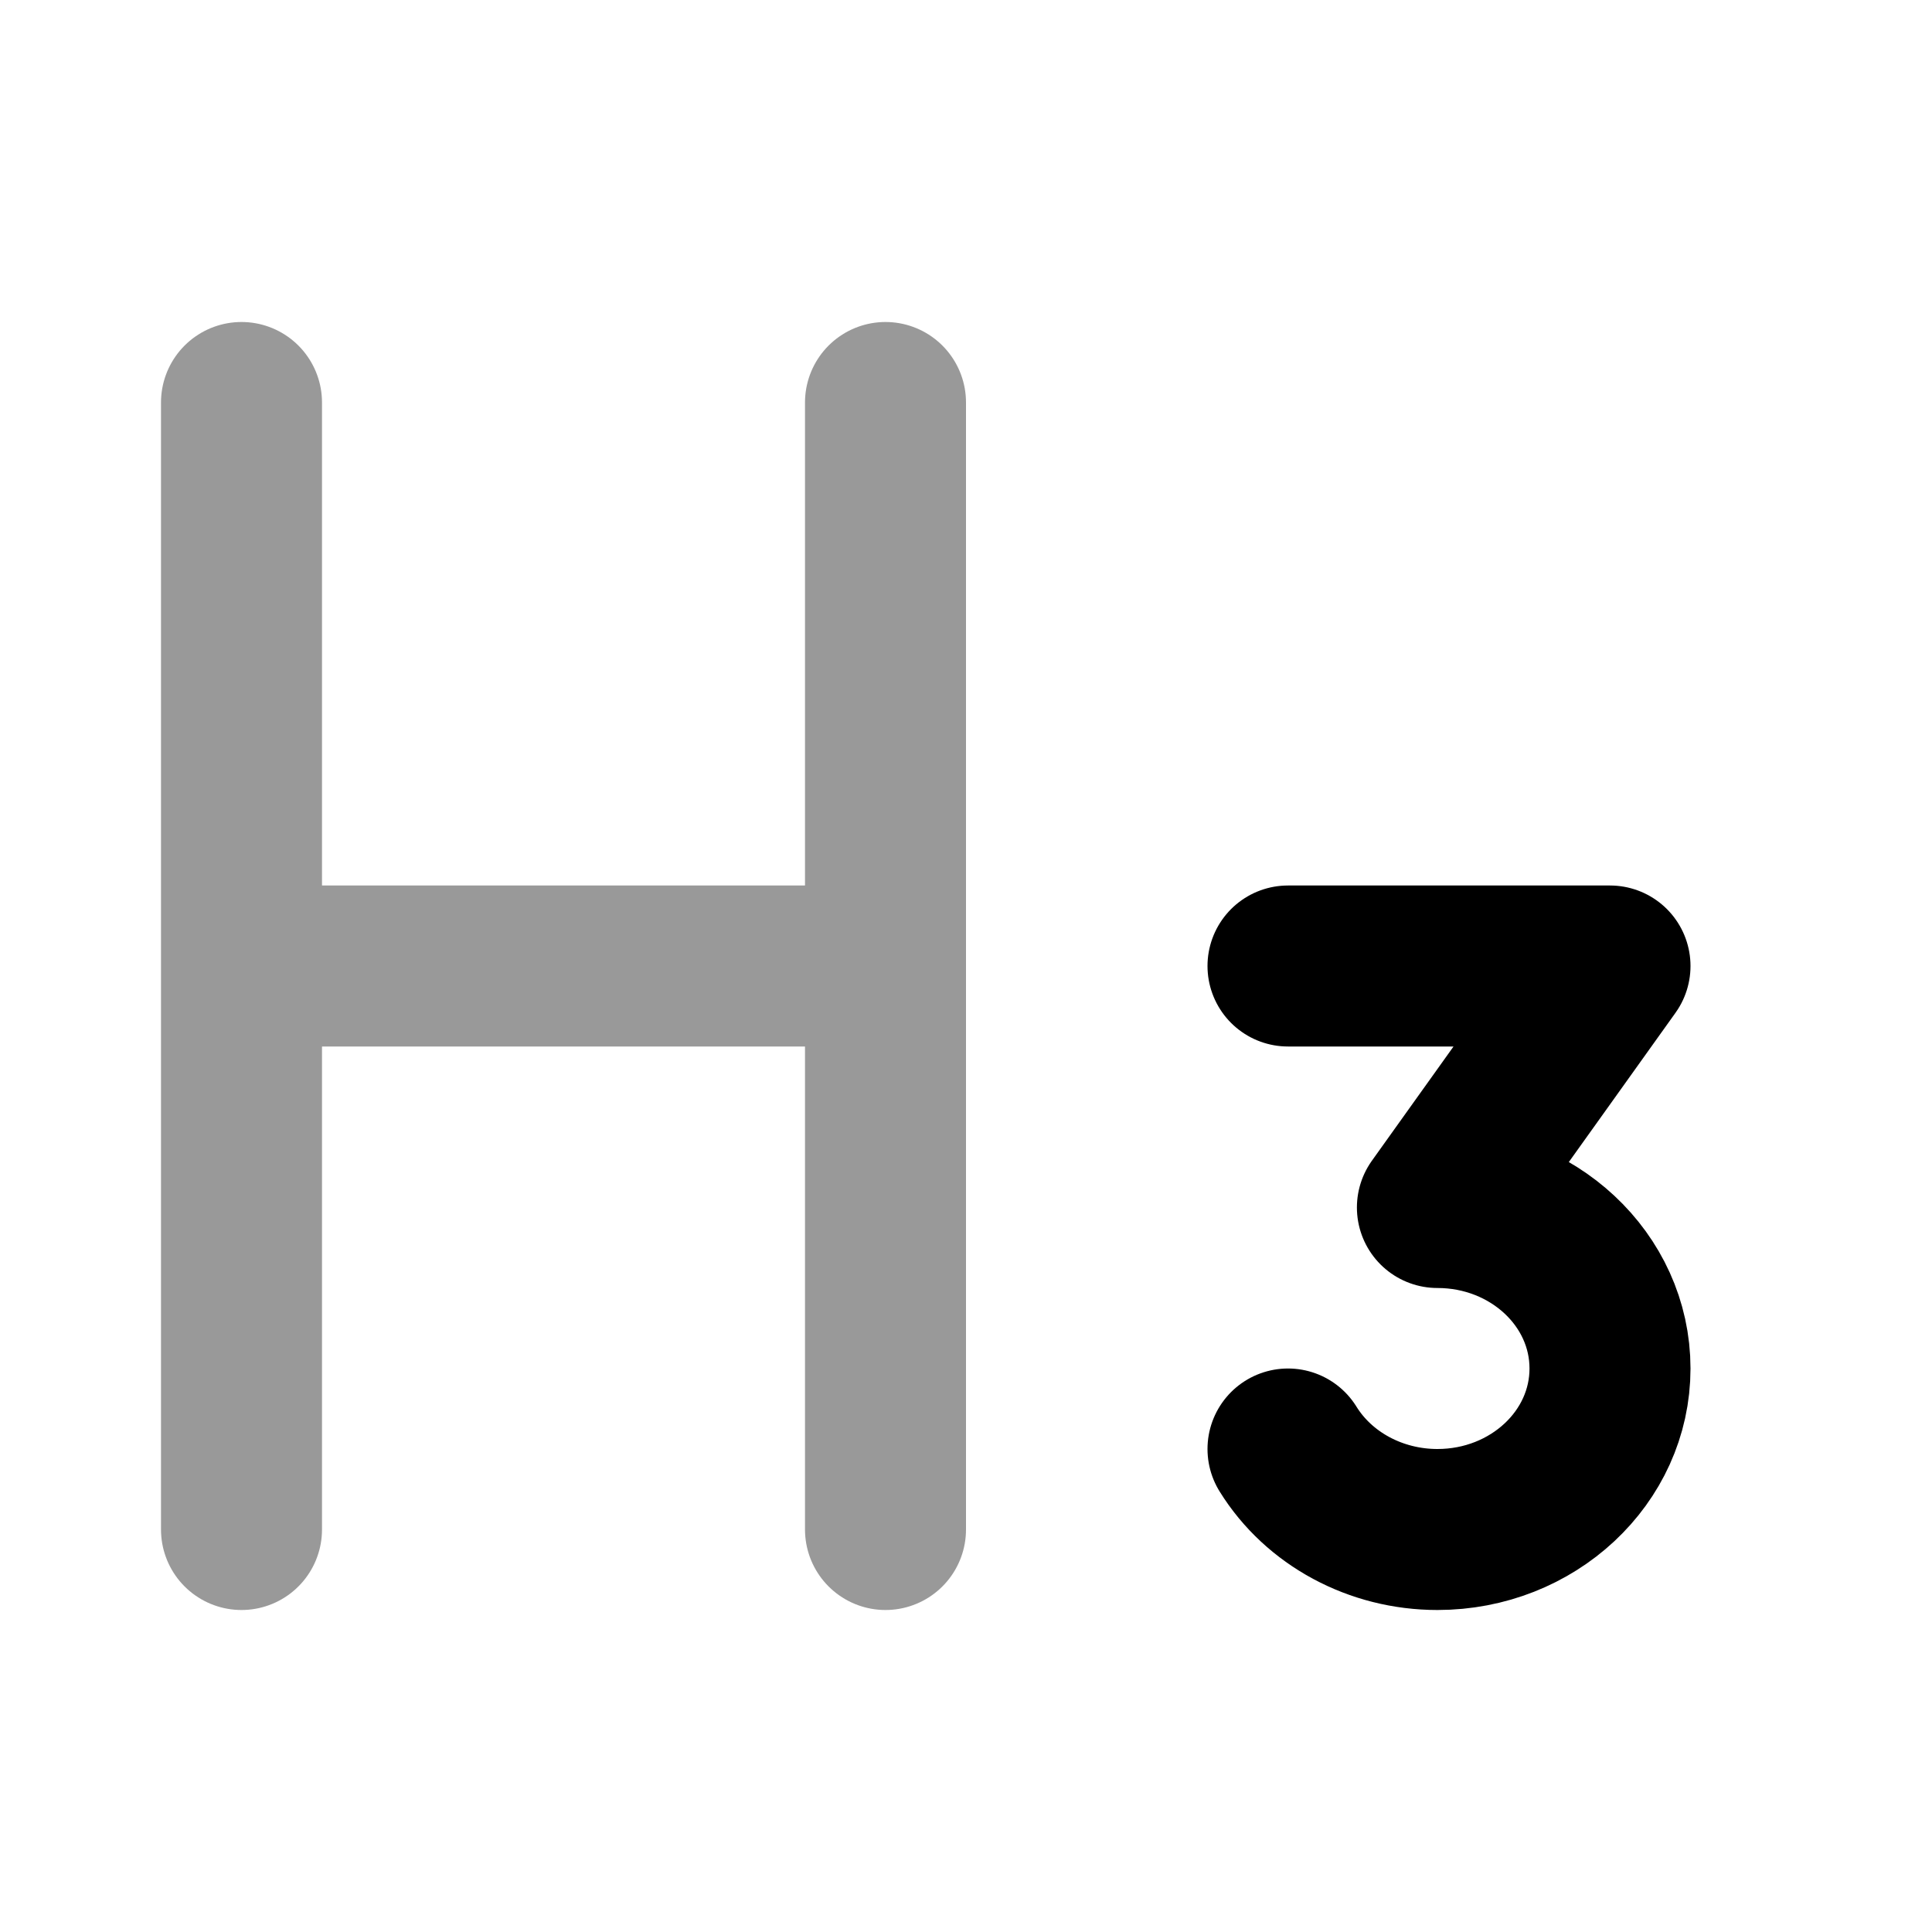
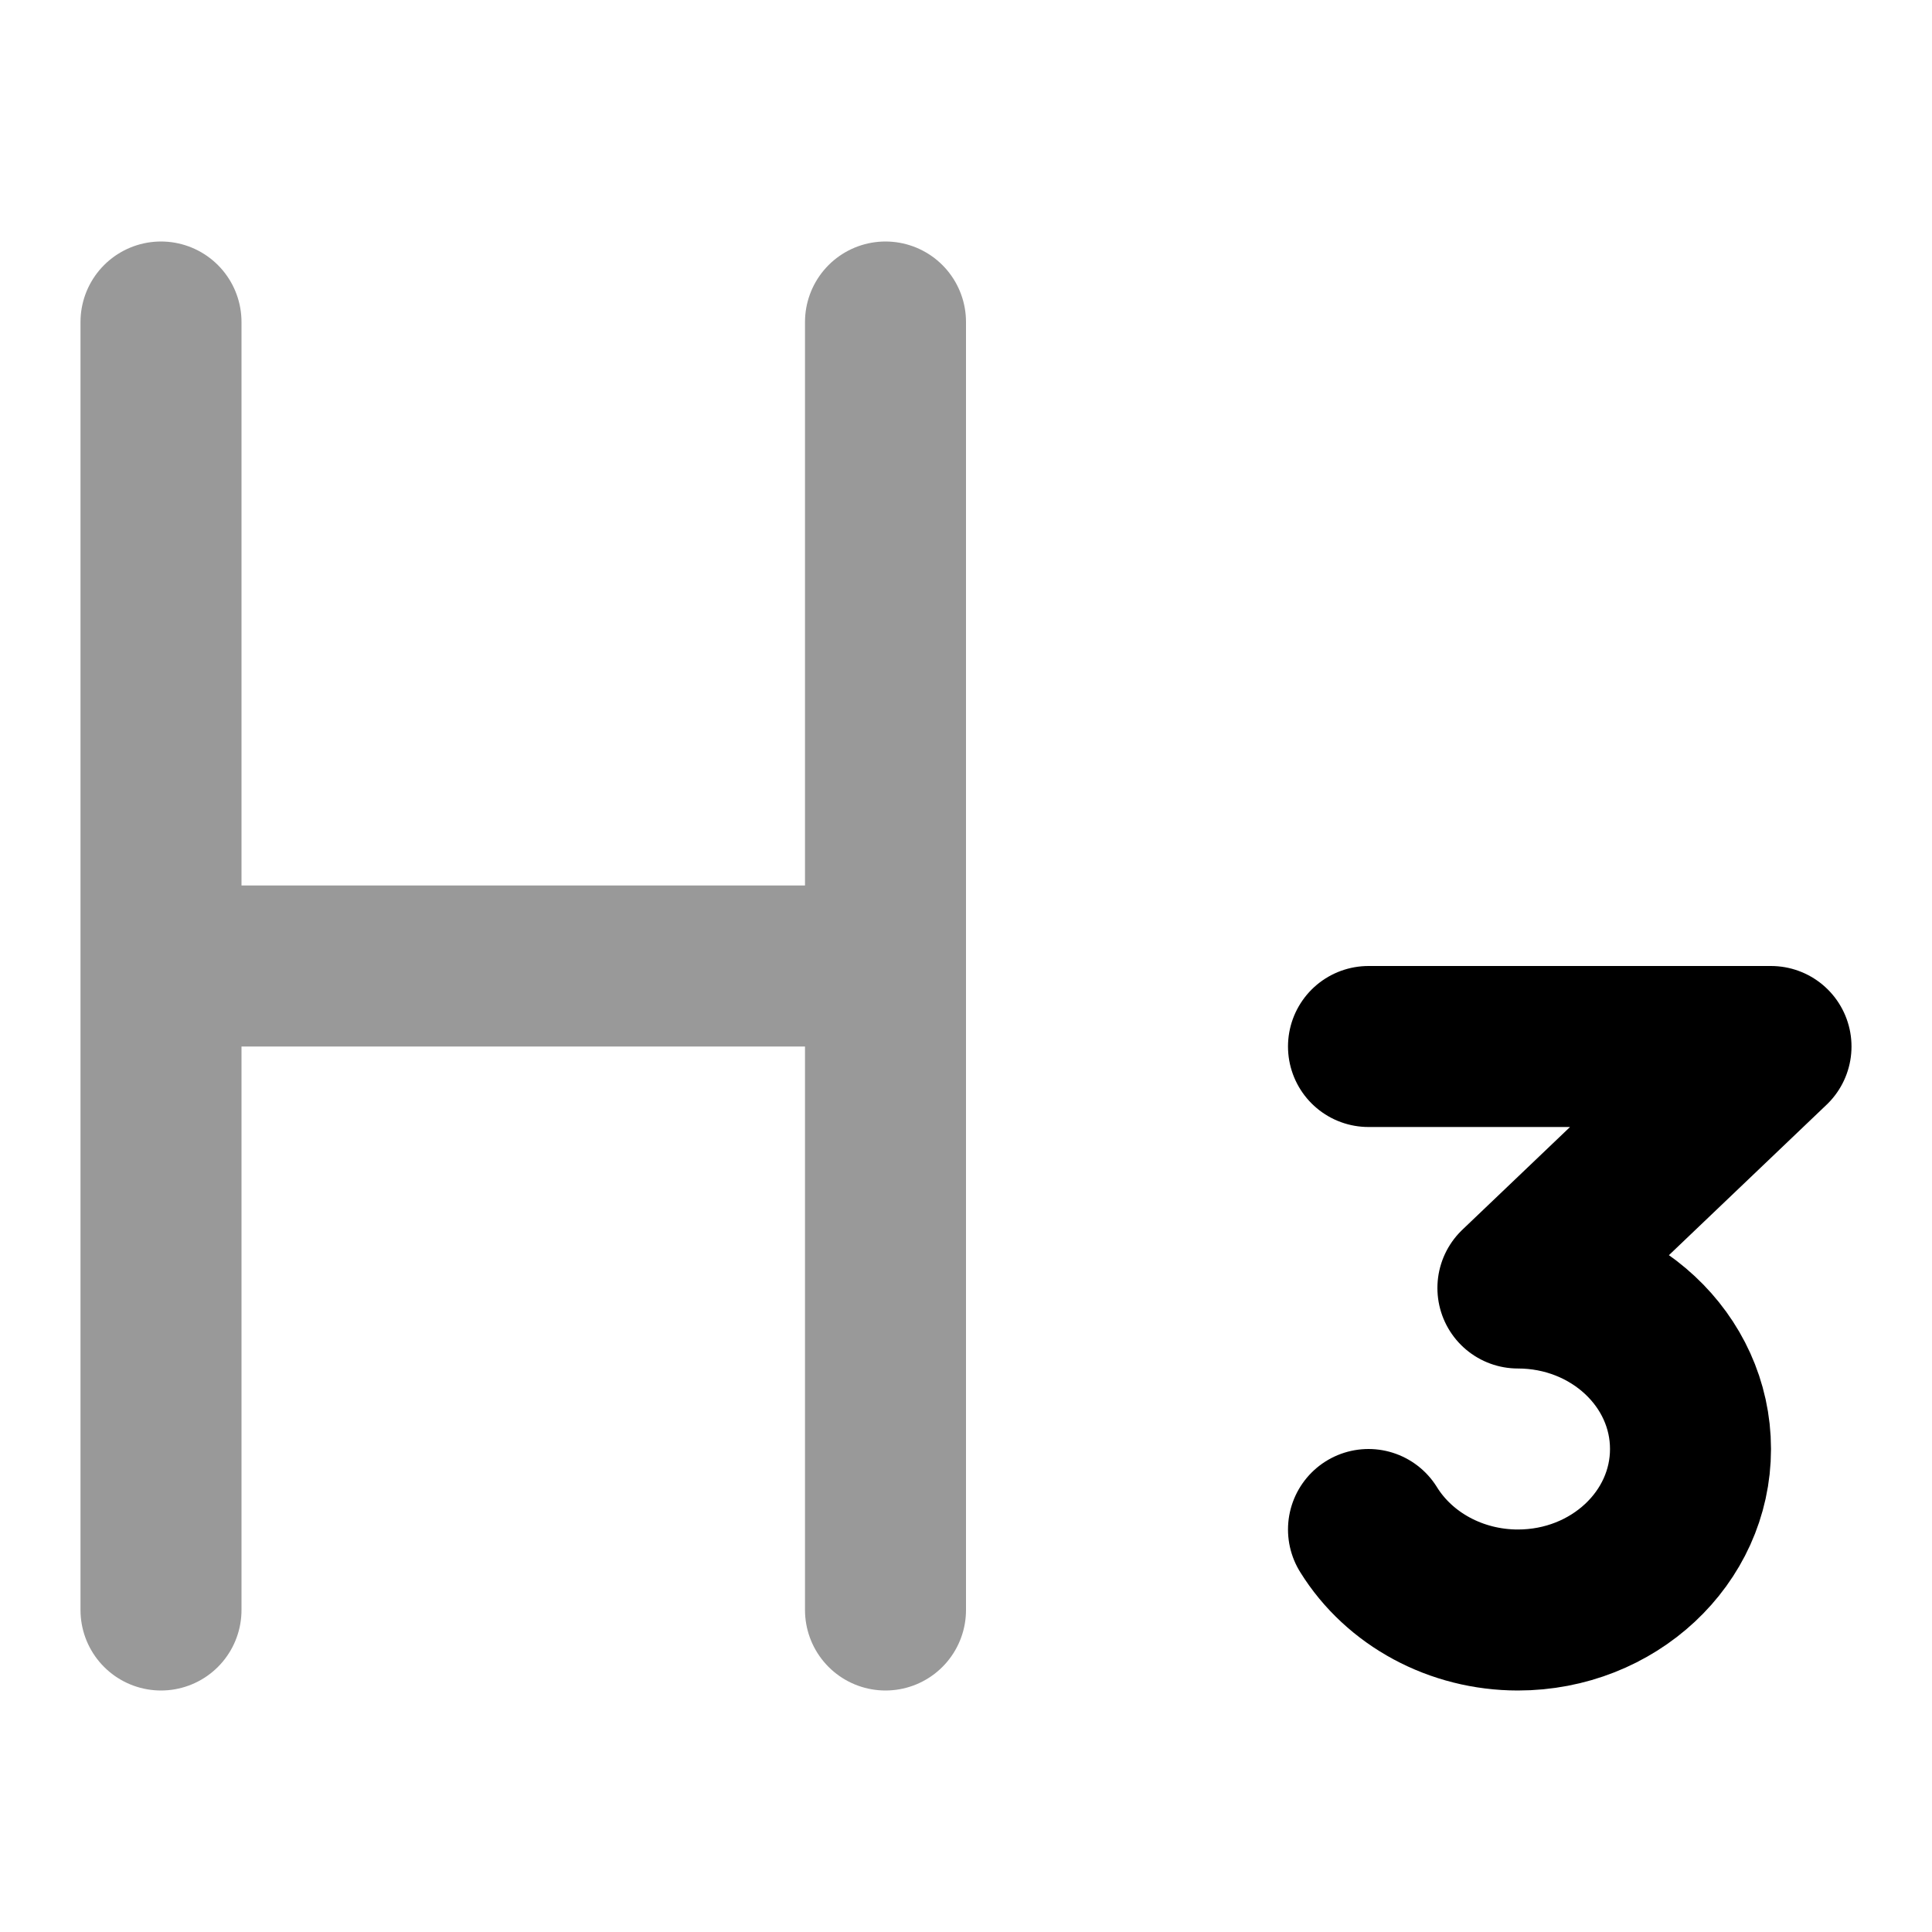
<svg xmlns="http://www.w3.org/2000/svg" width="24" height="24" viewBox="0 0 24 24" fill="none">
-   <path d="M3 5L3 19M11 5L11 19M3 12L11 12" stroke="black" stroke-opacity="0.4" stroke-width="2" stroke-linecap="round" stroke-linejoin="round" />
-   <path d="M16 12L20 12L17.856 15C19.04 15 20 15.895 20 17C20 18.105 19.04 19 17.856 19C17.091 19 16.383 18.619 16 18" stroke="black" stroke-width="2" stroke-linecap="round" stroke-linejoin="round" />
+   <path d="M2 4V20M11 4V20M2 12H11" stroke="black" stroke-opacity="0.4" stroke-width="2" stroke-linecap="round" stroke-linejoin="round" />
+   <path d="M17 13H22L18.856 16C20.04 16 21 16.895 21 18C21 19.105 20.04 20 18.856 20C18.091 20 17.383 19.619 17 19" stroke="black" stroke-width="2" stroke-linecap="round" stroke-linejoin="round" />
</svg>
